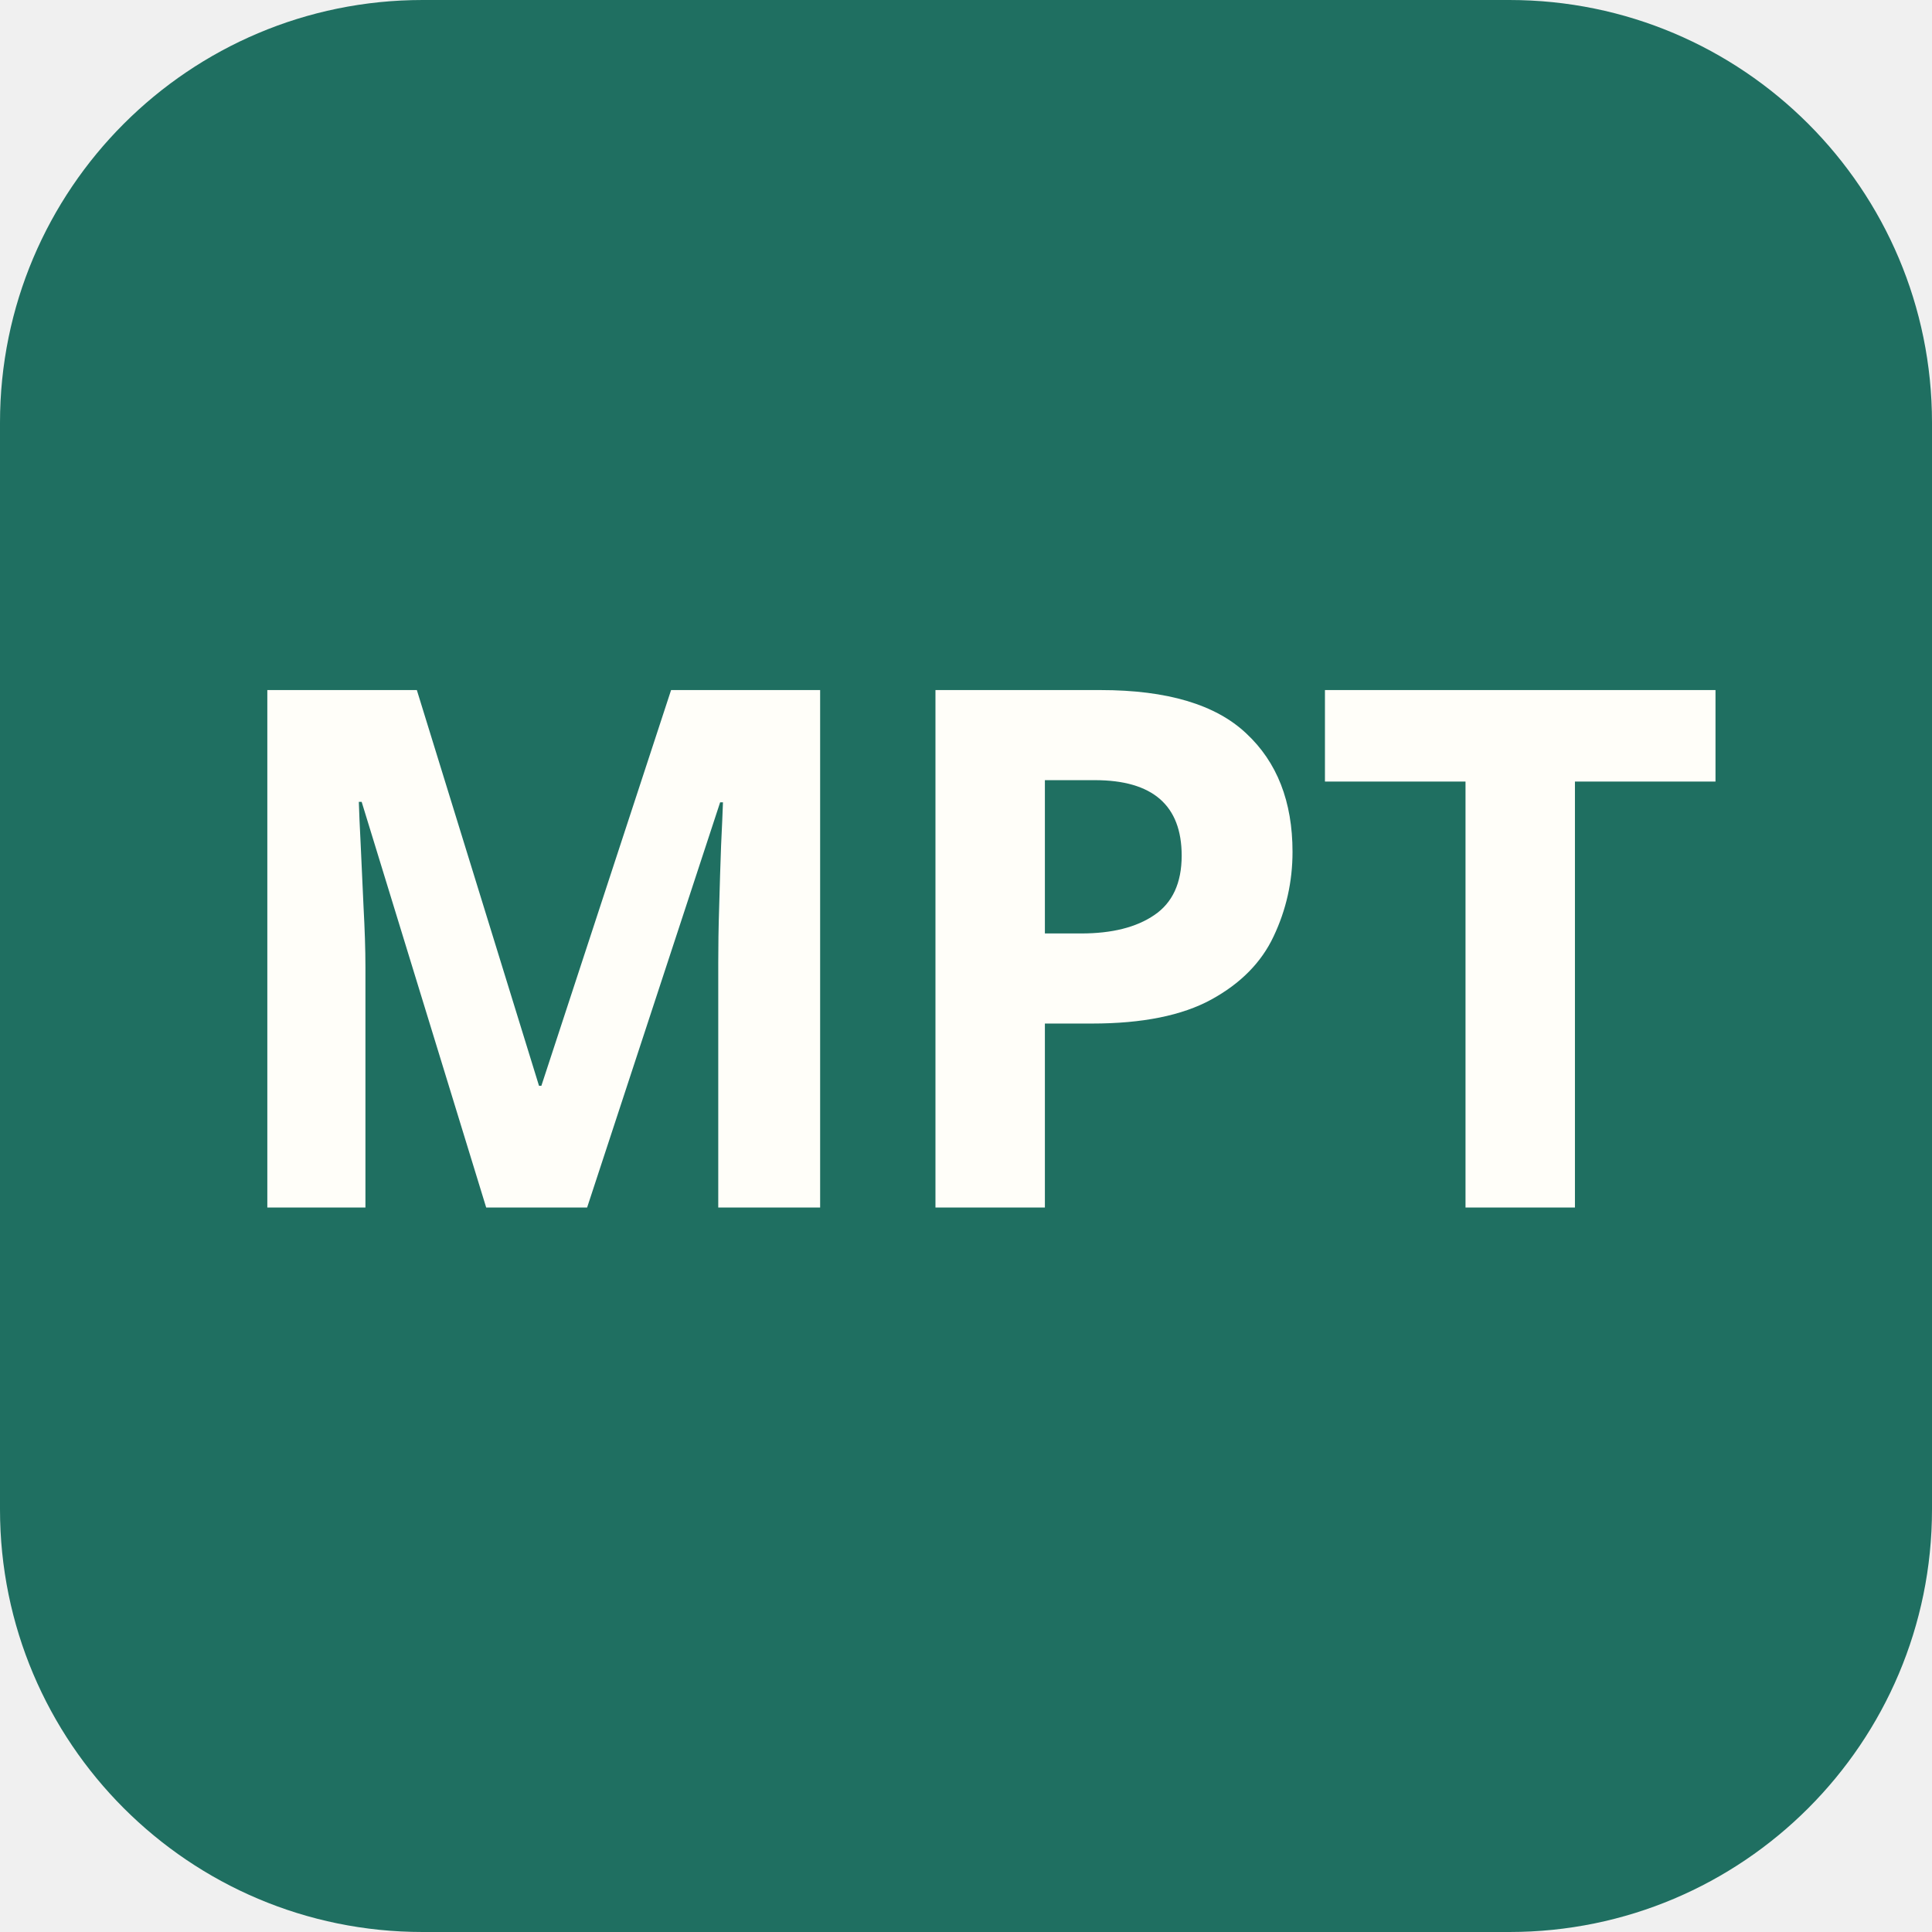
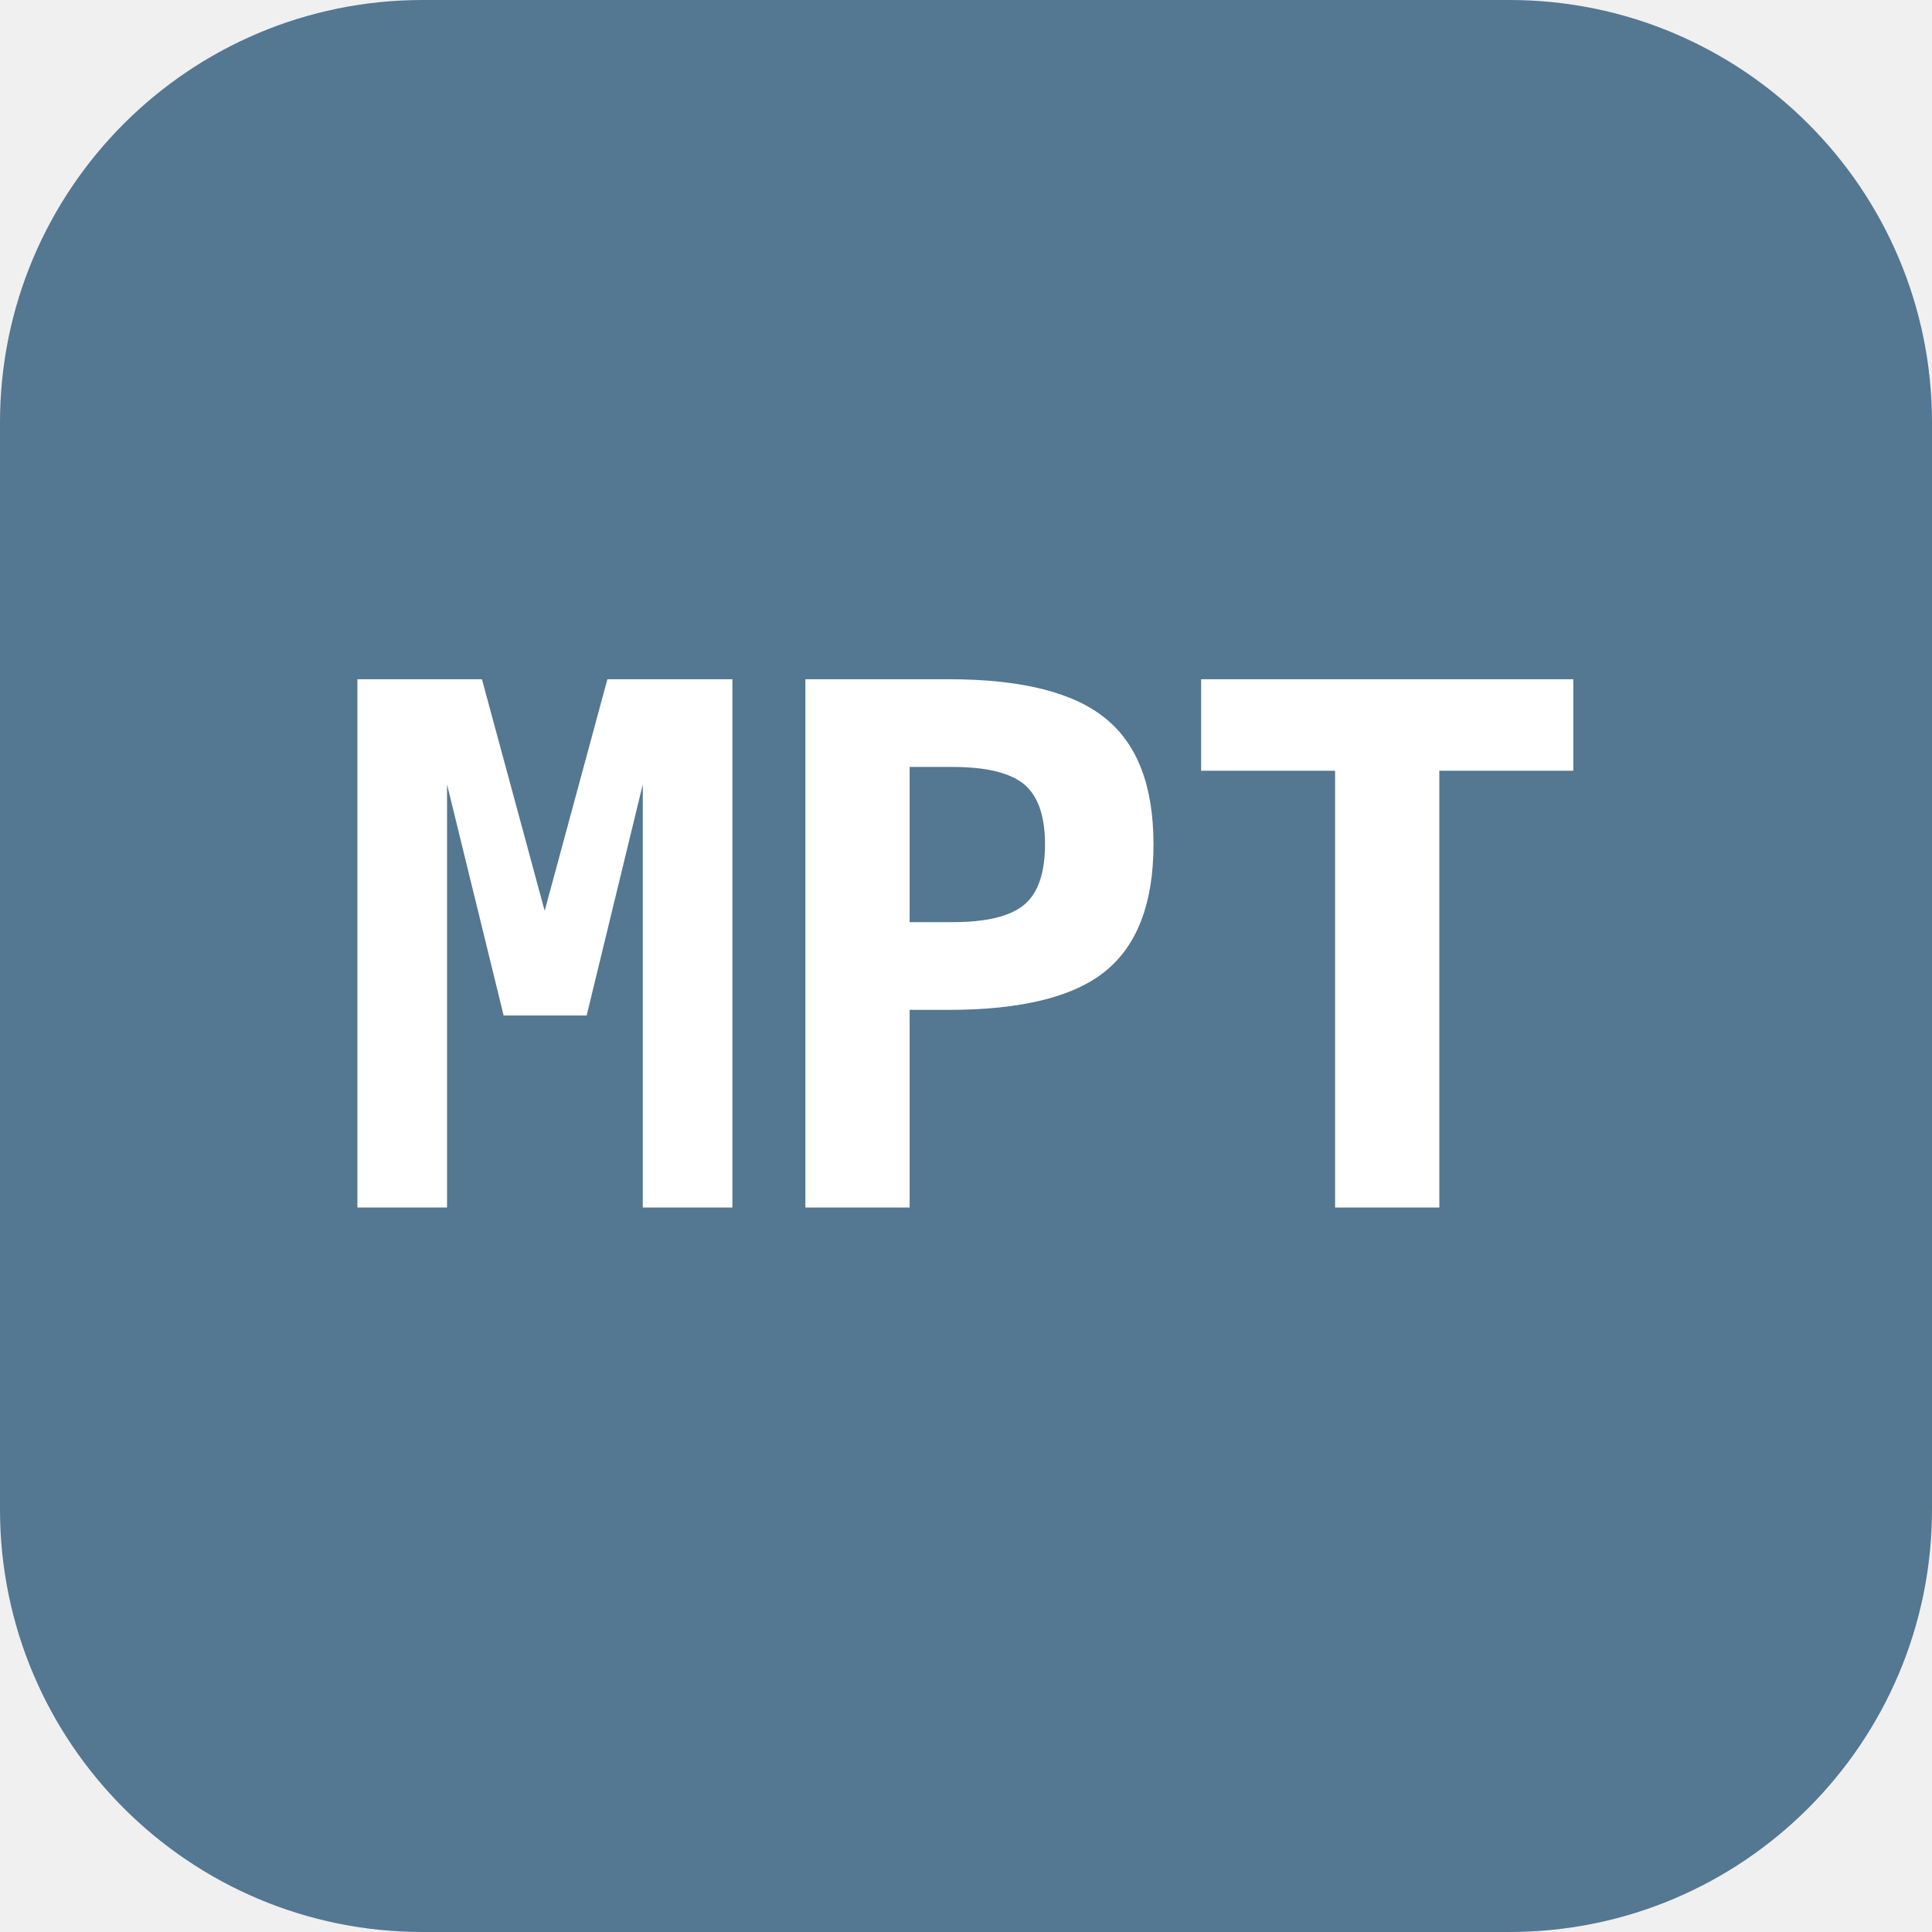
<svg xmlns="http://www.w3.org/2000/svg" viewBox="0 0 64 64" width="64" height="64">
-   <rect width="64" height="64" rx="14" fill="#1f6f61" />
-   <text x="32" y="40" text-anchor="middle" font-family="'Space Grotesk', system-ui, sans-serif" font-weight="700" font-size="24" fill="#fffef9" letter-spacing="-0.5">MPT</text>
+   <rect width="64" height="64" rx="14" fill="#547792" />
+   <text x="32" y="40" text-anchor="middle" font-family="'JetBrains Mono', ui-monospace, monospace" font-weight="700" font-size="24" fill="#ffffff" letter-spacing="-0.5">MPT</text>
</svg>
